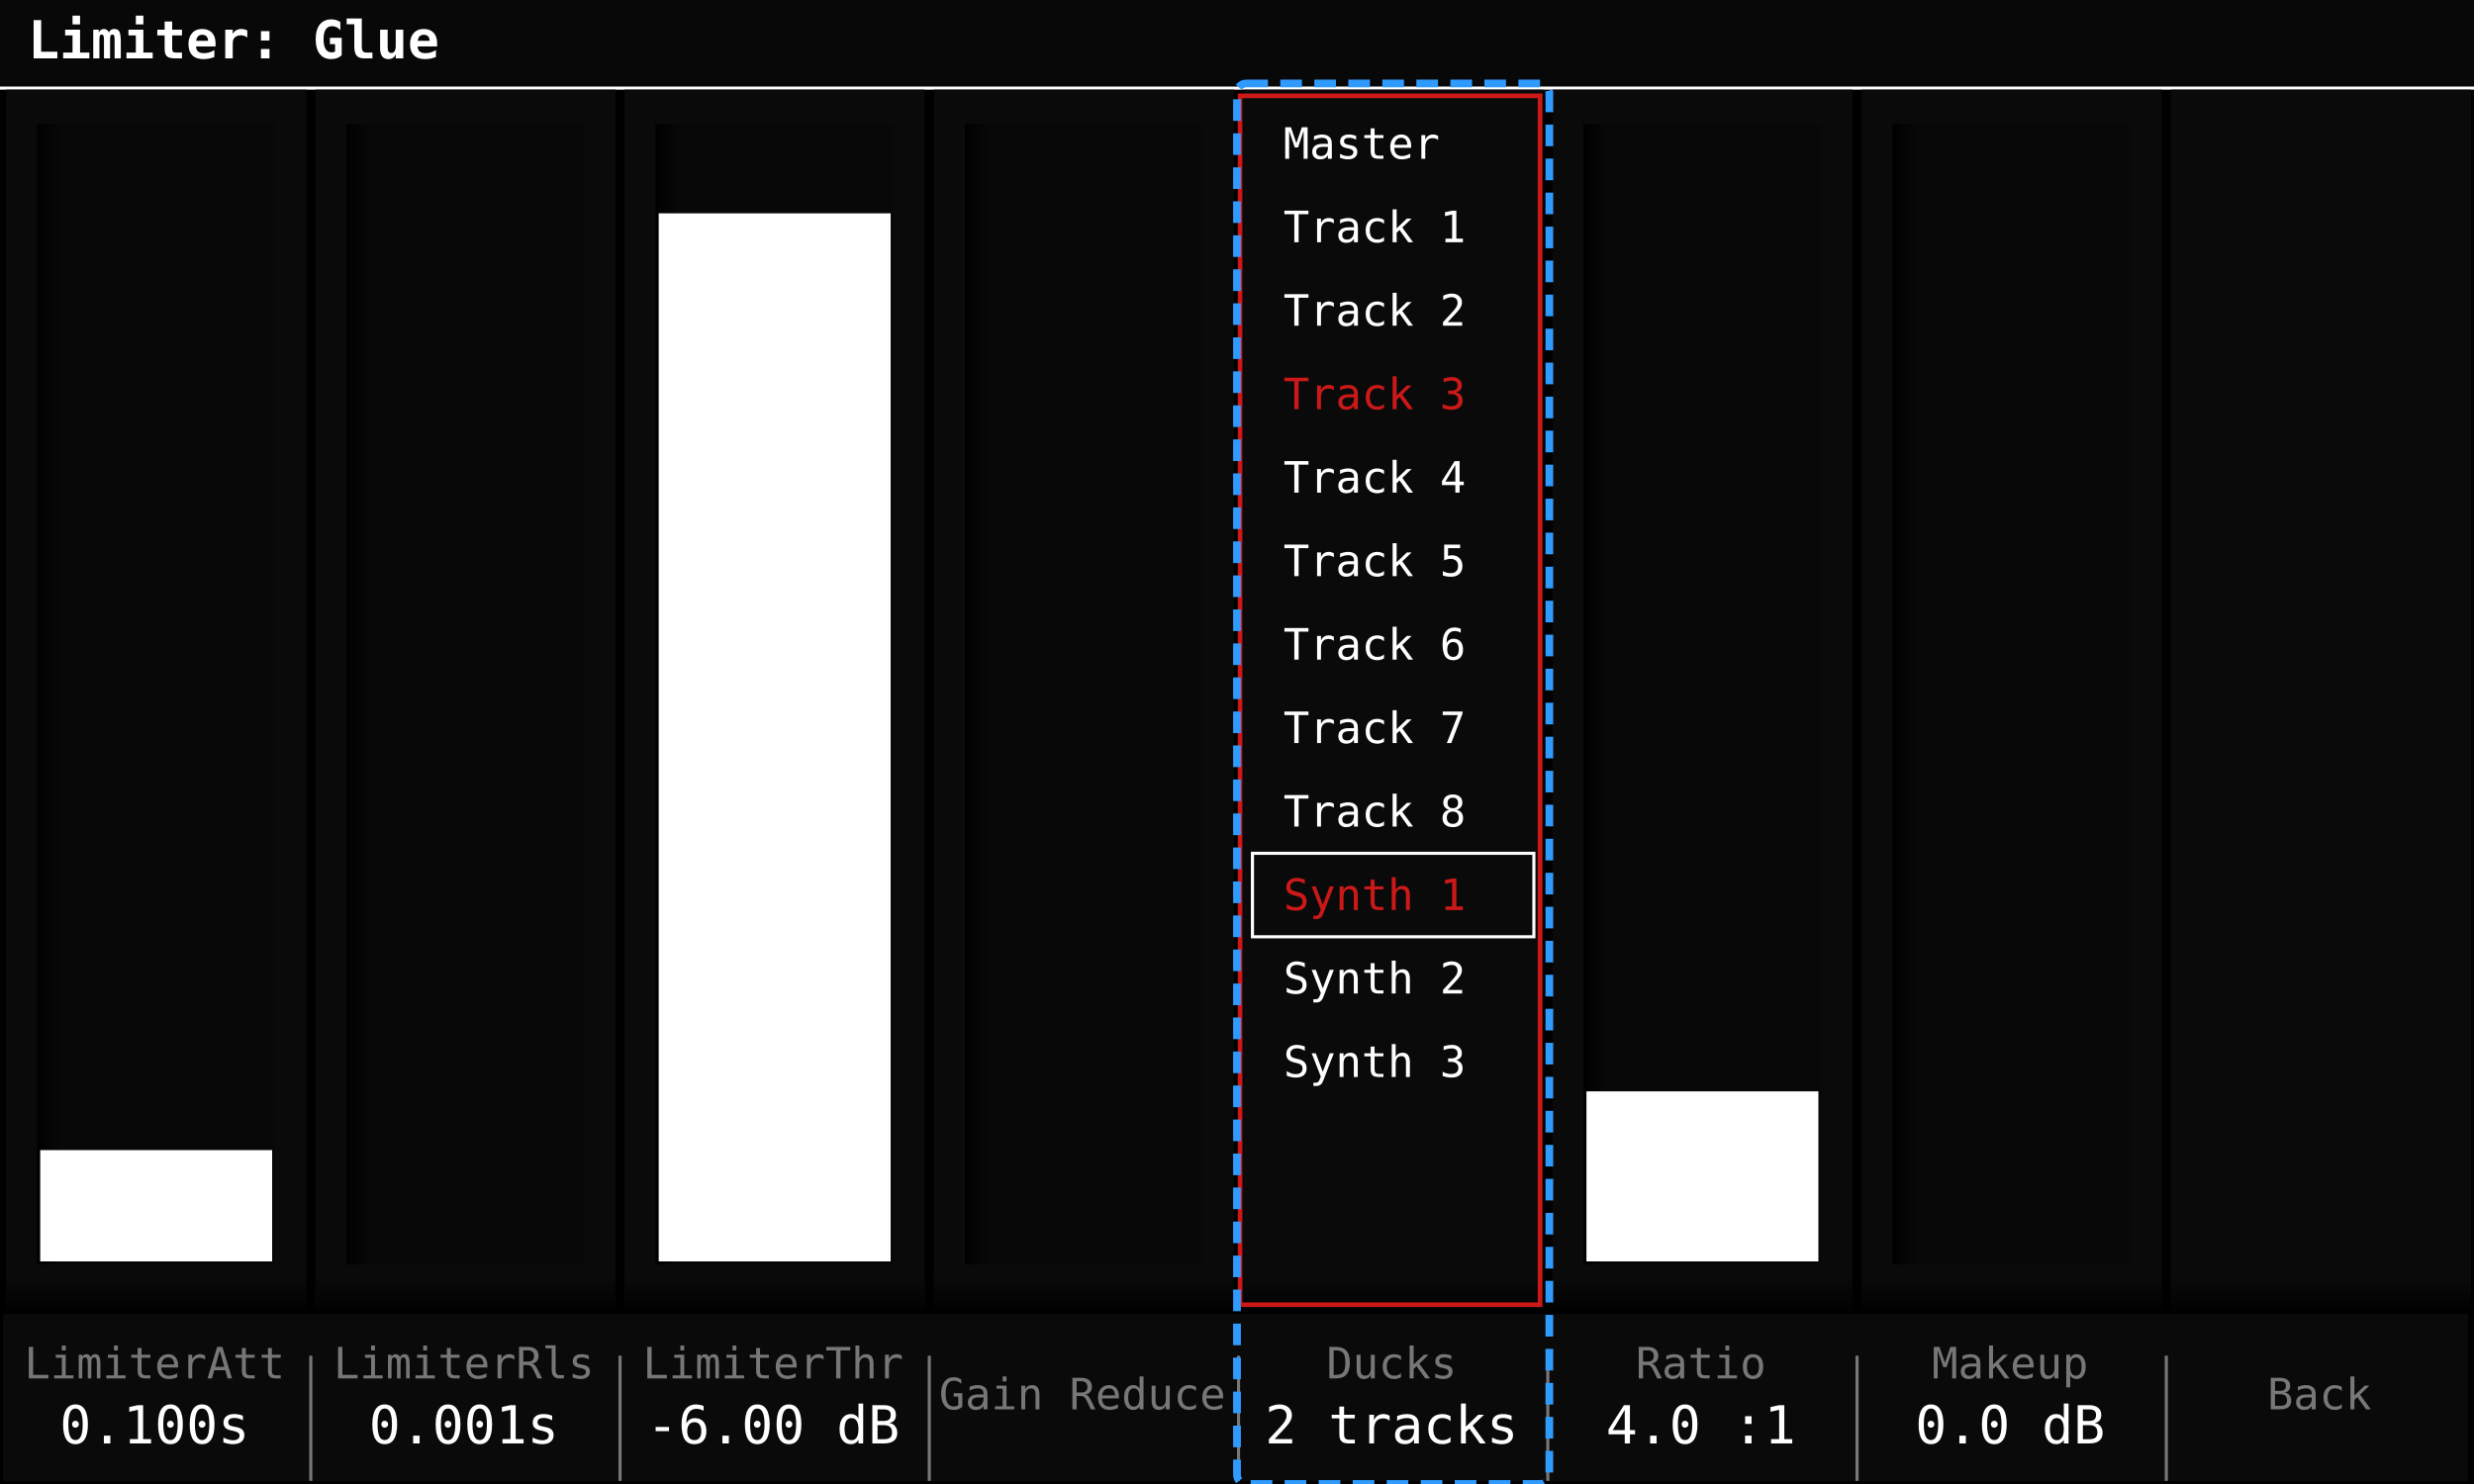
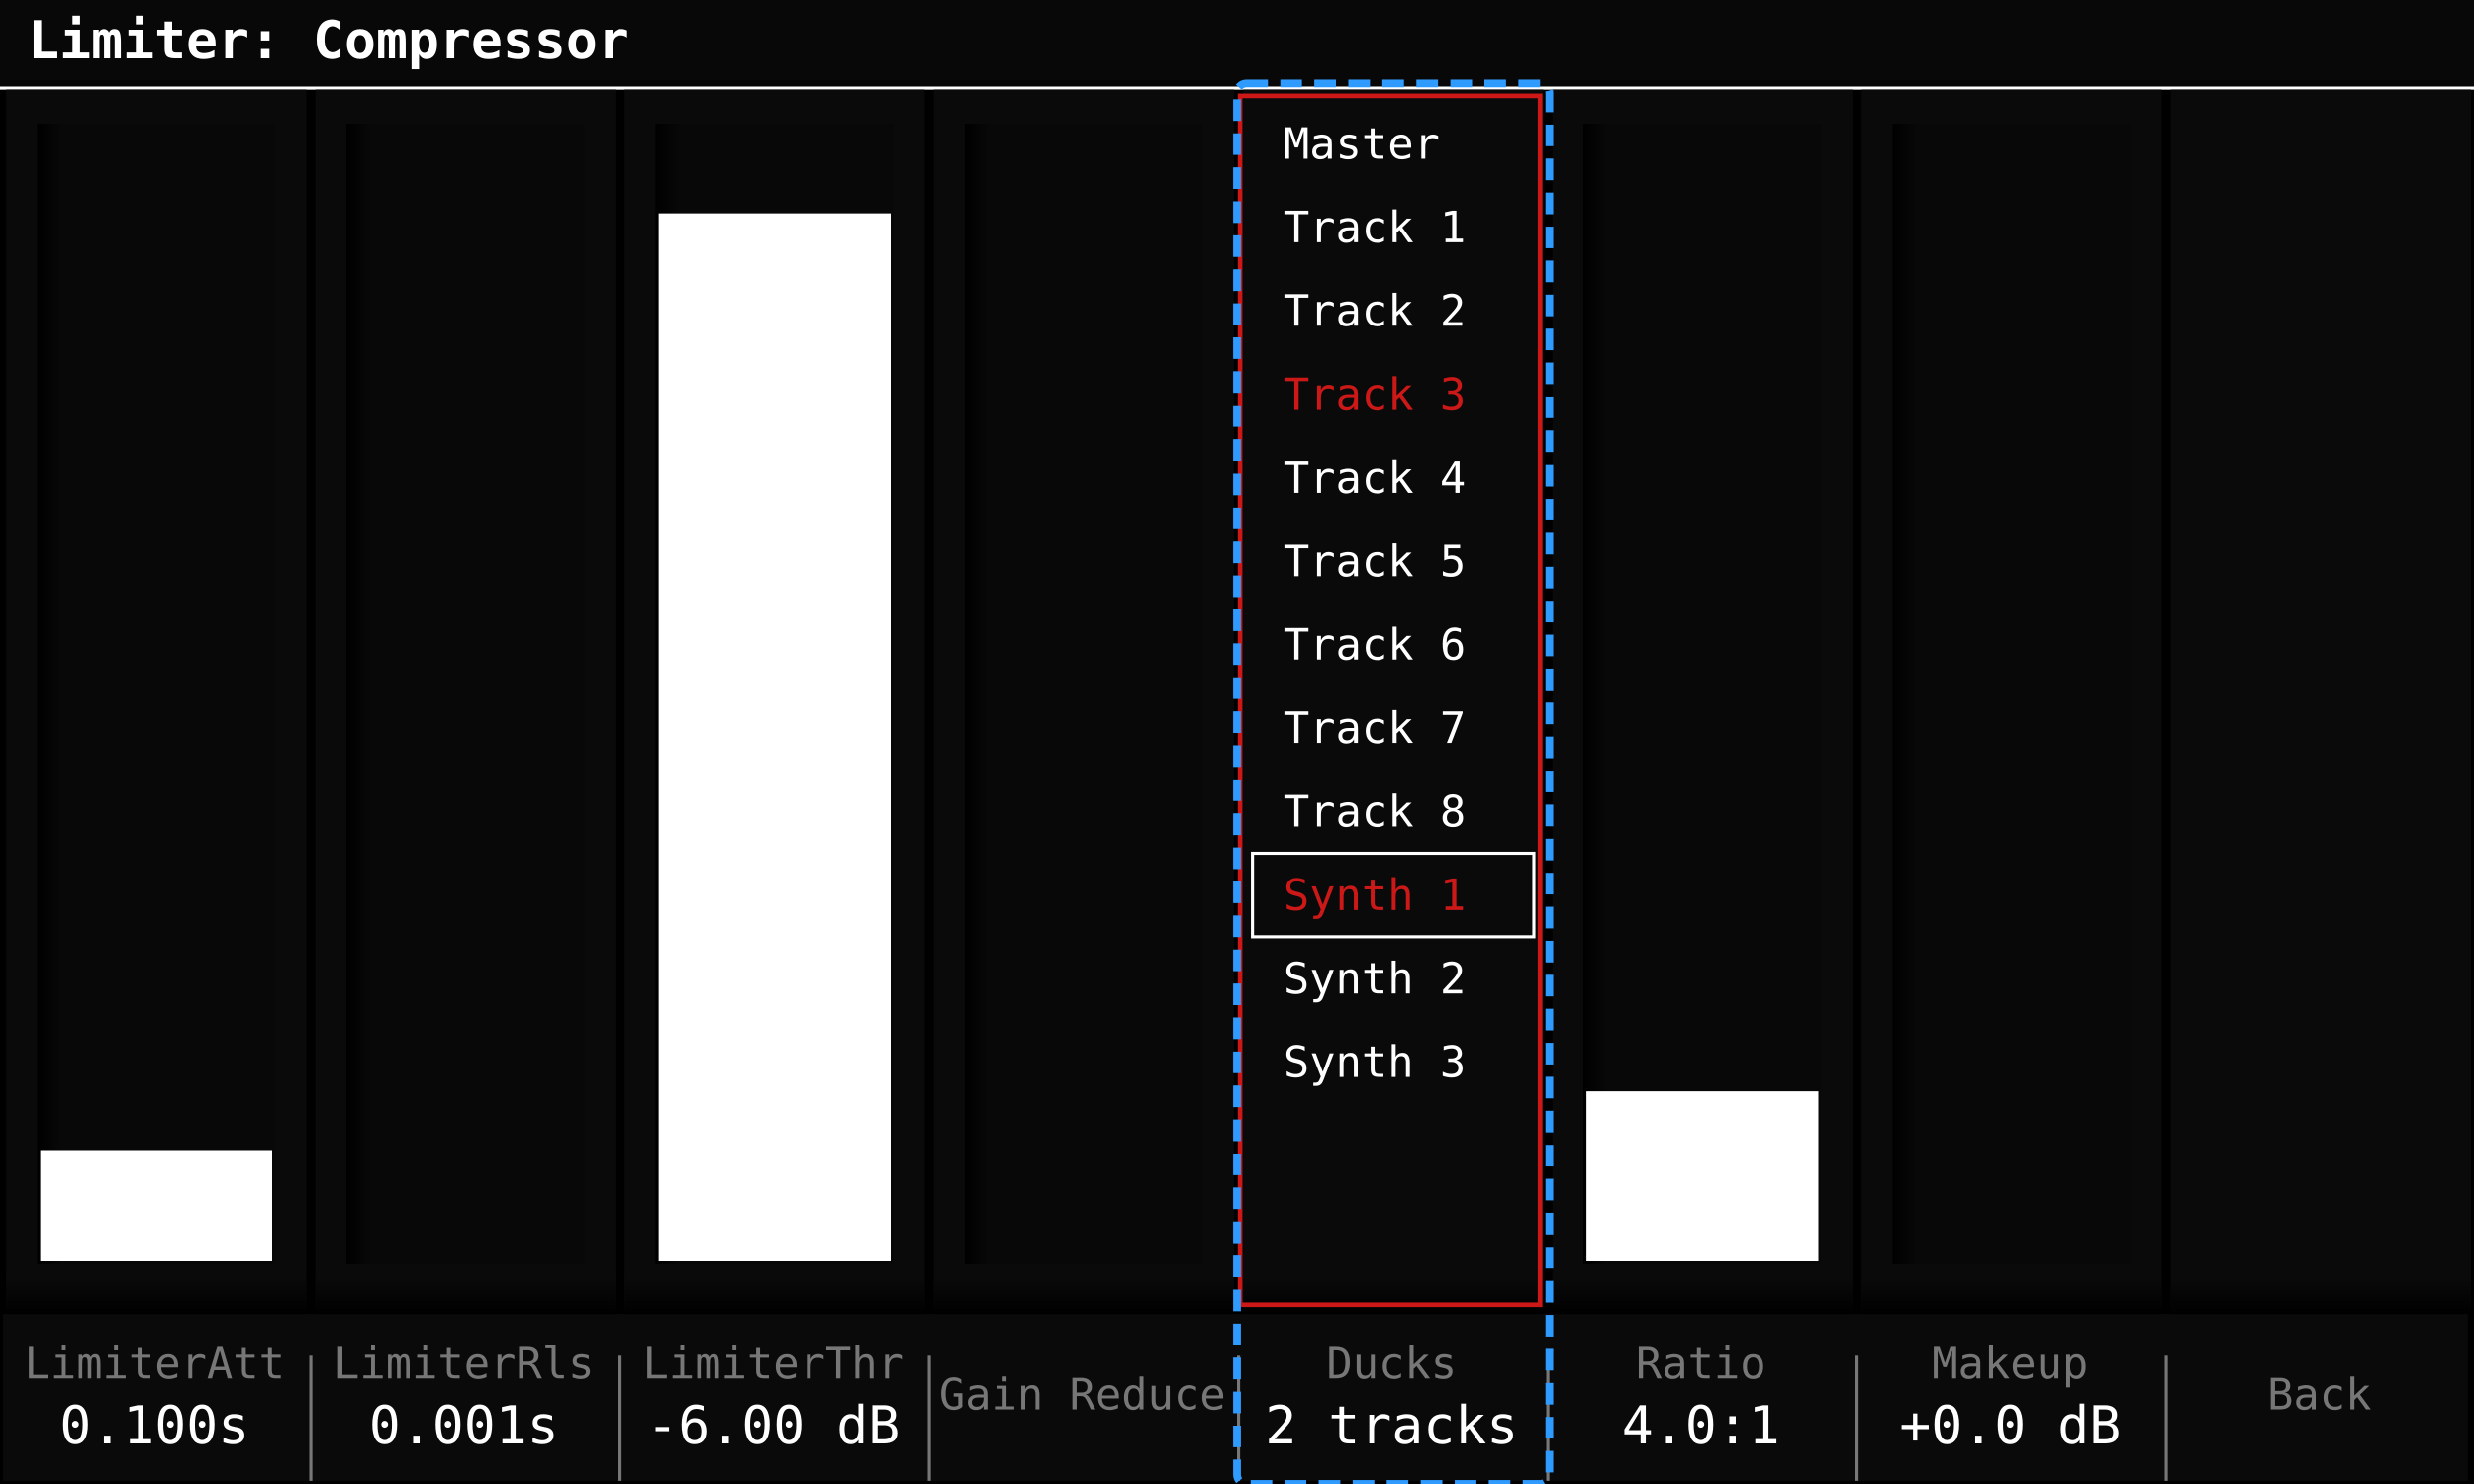
<svg xmlns="http://www.w3.org/2000/svg" width="800" height="480" viewBox="0 0 800 480" font-family="'Roboto Mono', 'DejaVu Sans Mono', Consolas, monospace">
  <defs>
    <linearGradient id="shadow" x1="0" y1="0" x2="0" y2="1">
      <stop offset="0" stop-color="#0A0A0A" />
      <stop offset="1" stop-color="#000000" />
    </linearGradient>
    <linearGradient id="barShade" x1="0" y1="0" x2="1" y2="0">
      <stop offset="0" stop-color="#000000" />
      <stop offset="1" stop-color="#080808" />
    </linearGradient>
  </defs>
  <rect x="0" y="0" width="800" height="480" fill="#000000" />
  <rect x="0" y="0" width="800" height="28" fill="#080808" />
  <line x1="0" y1="28.5" x2="800" y2="28.5" stroke="#FFFFFF" stroke-width="1" />
-   <text class="val" x="9" y="13" font-size="17" font-weight="700" fill="#FFFFFF" text-anchor="start" dominant-baseline="central" xml:space="preserve">Limiter: Glue</text>
+   <text class="val" x="9" y="13" font-size="17" font-weight="700" fill="#FFFFFF" text-anchor="start" dominant-baseline="central" xml:space="preserve">Limiter: Compressor</text>
  <rect x="1" y="425" width="797" height="54" fill="#0A0A0A" />
  <line x1="100.5" y1="438.5" x2="100.5" y2="479" stroke="#777777" stroke-width="1" />
  <line x1="200.5" y1="438.5" x2="200.5" y2="479" stroke="#777777" stroke-width="1" />
  <line x1="300.5" y1="438.5" x2="300.5" y2="479" stroke="#777777" stroke-width="1" />
  <line x1="400.5" y1="438.5" x2="400.5" y2="479" stroke="#777777" stroke-width="1" />
  <line x1="500.5" y1="438.5" x2="500.5" y2="479" stroke="#777777" stroke-width="1" />
  <line x1="600.5" y1="438.5" x2="600.5" y2="479" stroke="#777777" stroke-width="1" />
  <line x1="700.5" y1="438.5" x2="700.5" y2="479" stroke="#777777" stroke-width="1" />
  <rect x="2" y="29" width="97" height="394" fill="#0A0A0A" />
  <rect x="2" y="413" width="97" height="12" fill="url(#shadow)" />
  <rect x="12" y="40" width="77" height="369" fill="#080808" />
  <rect x="12" y="40" width="8" height="369" fill="url(#barShade)" />
  <rect x="13" y="372" width="75" height="36" fill="#FFFFFF" />
  <text class="lbl" x="50" y="441" font-size="14" font-weight="400" fill="#777777" text-anchor="middle" dominant-baseline="central" xml:space="preserve">LimiterAtt</text>
  <text class="val" x="50" y="461" font-size="17" font-weight="300" fill="#FFFFFF" text-anchor="middle" dominant-baseline="central" xml:space="preserve">0.100s</text>
  <rect x="102" y="29" width="97" height="394" fill="#0A0A0A" />
  <rect x="102" y="413" width="97" height="12" fill="url(#shadow)" />
  <rect x="112" y="40" width="77" height="369" fill="#080808" />
  <rect x="112" y="40" width="8" height="369" fill="url(#barShade)" />
  <rect x="113" y="408" width="75" height="0" fill="#FFFFFF" />
  <text class="lbl" x="150" y="441" font-size="14" font-weight="400" fill="#777777" text-anchor="middle" dominant-baseline="central" xml:space="preserve">LimiterRls</text>
  <text class="val" x="150" y="461" font-size="17" font-weight="300" fill="#FFFFFF" text-anchor="middle" dominant-baseline="central" xml:space="preserve">0.001s</text>
  <rect x="202" y="29" width="97" height="394" fill="#0A0A0A" />
  <rect x="202" y="413" width="97" height="12" fill="url(#shadow)" />
  <rect x="212" y="40" width="77" height="369" fill="#080808" />
  <rect x="212" y="40" width="8" height="369" fill="url(#barShade)" />
  <rect x="213" y="69" width="75" height="339" fill="#FFFFFF" />
  <text class="lbl" x="250" y="441" font-size="14" font-weight="400" fill="#777777" text-anchor="middle" dominant-baseline="central" xml:space="preserve">LimiterThr</text>
  <text class="val" x="250" y="461" font-size="17" font-weight="300" fill="#FFFFFF" text-anchor="middle" dominant-baseline="central" xml:space="preserve">-6.00 dB</text>
  <rect x="302" y="29" width="97" height="394" fill="#0A0A0A" />
  <rect x="302" y="413" width="97" height="12" fill="url(#shadow)" />
  <rect x="312" y="40" width="77" height="369" fill="#080808" />
  <rect x="312" y="40" width="8" height="369" fill="url(#barShade)" />
  <text class="lbl" x="350" y="451" font-size="14" font-weight="400" fill="#777777" text-anchor="middle" dominant-baseline="central" xml:space="preserve">Gain Reduce</text>
  <rect x="402" y="29" width="97" height="394" fill="#0A0A0A" />
  <rect x="402" y="413" width="97" height="12" fill="url(#shadow)" />
  <rect x="405" y="276" width="91" height="27" fill="none" stroke="#FFFFFF" stroke-width="1" />
  <clipPath id="clip41">
    <rect x="415" y="33" width="74" height="324" />
  </clipPath>
  <g clip-path="url(#clip41)">
    <text class="lbl" x="415" y="46.5" font-size="14" font-weight="300" fill="#FFFFFF" text-anchor="start" dominant-baseline="central" xml:space="preserve">Master</text>
    <text class="lbl" x="415" y="73.5" font-size="14" font-weight="300" fill="#FFFFFF" text-anchor="start" dominant-baseline="central" xml:space="preserve">Track 1</text>
    <text class="lbl" x="415" y="100.5" font-size="14" font-weight="300" fill="#FFFFFF" text-anchor="start" dominant-baseline="central" xml:space="preserve">Track 2</text>
    <text class="lbl" x="415" y="127.5" font-size="14" font-weight="300" fill="#CD1818" text-anchor="start" dominant-baseline="central" xml:space="preserve">Track 3</text>
    <text class="lbl" x="415" y="154.5" font-size="14" font-weight="300" fill="#FFFFFF" text-anchor="start" dominant-baseline="central" xml:space="preserve">Track 4</text>
    <text class="lbl" x="415" y="181.5" font-size="14" font-weight="300" fill="#FFFFFF" text-anchor="start" dominant-baseline="central" xml:space="preserve">Track 5</text>
    <text class="lbl" x="415" y="208.5" font-size="14" font-weight="300" fill="#FFFFFF" text-anchor="start" dominant-baseline="central" xml:space="preserve">Track 6</text>
    <text class="lbl" x="415" y="235.5" font-size="14" font-weight="300" fill="#FFFFFF" text-anchor="start" dominant-baseline="central" xml:space="preserve">Track 7</text>
    <text class="lbl" x="415" y="262.5" font-size="14" font-weight="300" fill="#FFFFFF" text-anchor="start" dominant-baseline="central" xml:space="preserve">Track 8</text>
    <text class="lbl" x="415" y="289.5" font-size="14" font-weight="300" fill="#CD1818" text-anchor="start" dominant-baseline="central" xml:space="preserve">Synth 1</text>
    <text class="lbl" x="415" y="316.5" font-size="14" font-weight="300" fill="#FFFFFF" text-anchor="start" dominant-baseline="central" xml:space="preserve">Synth 2</text>
    <text class="lbl" x="415" y="343.5" font-size="14" font-weight="300" fill="#FFFFFF" text-anchor="start" dominant-baseline="central" xml:space="preserve">Synth 3</text>
  </g>
  <text class="lbl" x="450" y="441" font-size="14" font-weight="400" fill="#777777" text-anchor="middle" dominant-baseline="central" xml:space="preserve">Ducks</text>
  <text class="val" x="450" y="461" font-size="17" font-weight="300" fill="#FFFFFF" text-anchor="middle" dominant-baseline="central" xml:space="preserve">2 tracks</text>
  <rect x="502" y="29" width="97" height="394" fill="#0A0A0A" />
  <rect x="502" y="413" width="97" height="12" fill="url(#shadow)" />
  <rect x="512" y="40" width="77" height="369" fill="#080808" />
  <rect x="512" y="40" width="8" height="369" fill="url(#barShade)" />
  <rect x="513" y="353" width="75" height="55" fill="#FFFFFF" />
  <text class="lbl" x="550" y="441" font-size="14" font-weight="400" fill="#777777" text-anchor="middle" dominant-baseline="central" xml:space="preserve">Ratio</text>
-   <text class="val" x="550" y="461" font-size="17" font-weight="300" fill="#FFFFFF" text-anchor="middle" dominant-baseline="central" xml:space="preserve">4.0 :1</text>
+   <text class="val" x="550" y="461" font-size="17" font-weight="300" fill="#FFFFFF" text-anchor="middle" dominant-baseline="central" xml:space="preserve">4.0:1</text>
  <rect x="602" y="29" width="97" height="394" fill="#0A0A0A" />
  <rect x="602" y="413" width="97" height="12" fill="url(#shadow)" />
  <rect x="612" y="40" width="77" height="369" fill="#080808" />
  <rect x="612" y="40" width="8" height="369" fill="url(#barShade)" />
  <rect x="613" y="408" width="75" height="0" fill="#FFFFFF" />
  <text class="lbl" x="650" y="441" font-size="14" font-weight="400" fill="#777777" text-anchor="middle" dominant-baseline="central" xml:space="preserve">Makeup</text>
-   <text class="val" x="650" y="461" font-size="17" font-weight="300" fill="#FFFFFF" text-anchor="middle" dominant-baseline="central" xml:space="preserve">0.0 dB</text>
+   <text class="val" x="650" y="461" font-size="17" font-weight="300" fill="#FFFFFF" text-anchor="middle" dominant-baseline="central" xml:space="preserve">+0.0 dB</text>
  <rect x="702" y="29" width="97" height="394" fill="#0A0A0A" />
  <rect x="702" y="413" width="97" height="12" fill="url(#shadow)" />
  <text class="lbl" x="750" y="451" font-size="14" font-weight="400" fill="#777777" text-anchor="middle" dominant-baseline="central" xml:space="preserve">Back</text>
  <rect x="401" y="31" width="97" height="391" fill="none" stroke="#CD1818" stroke-width="1.5" />
  <rect x="400" y="27" width="101" height="453" rx="3" fill="none" stroke="#2F9BFF" stroke-width="2.5" stroke-dasharray="7 4" />
</svg>
